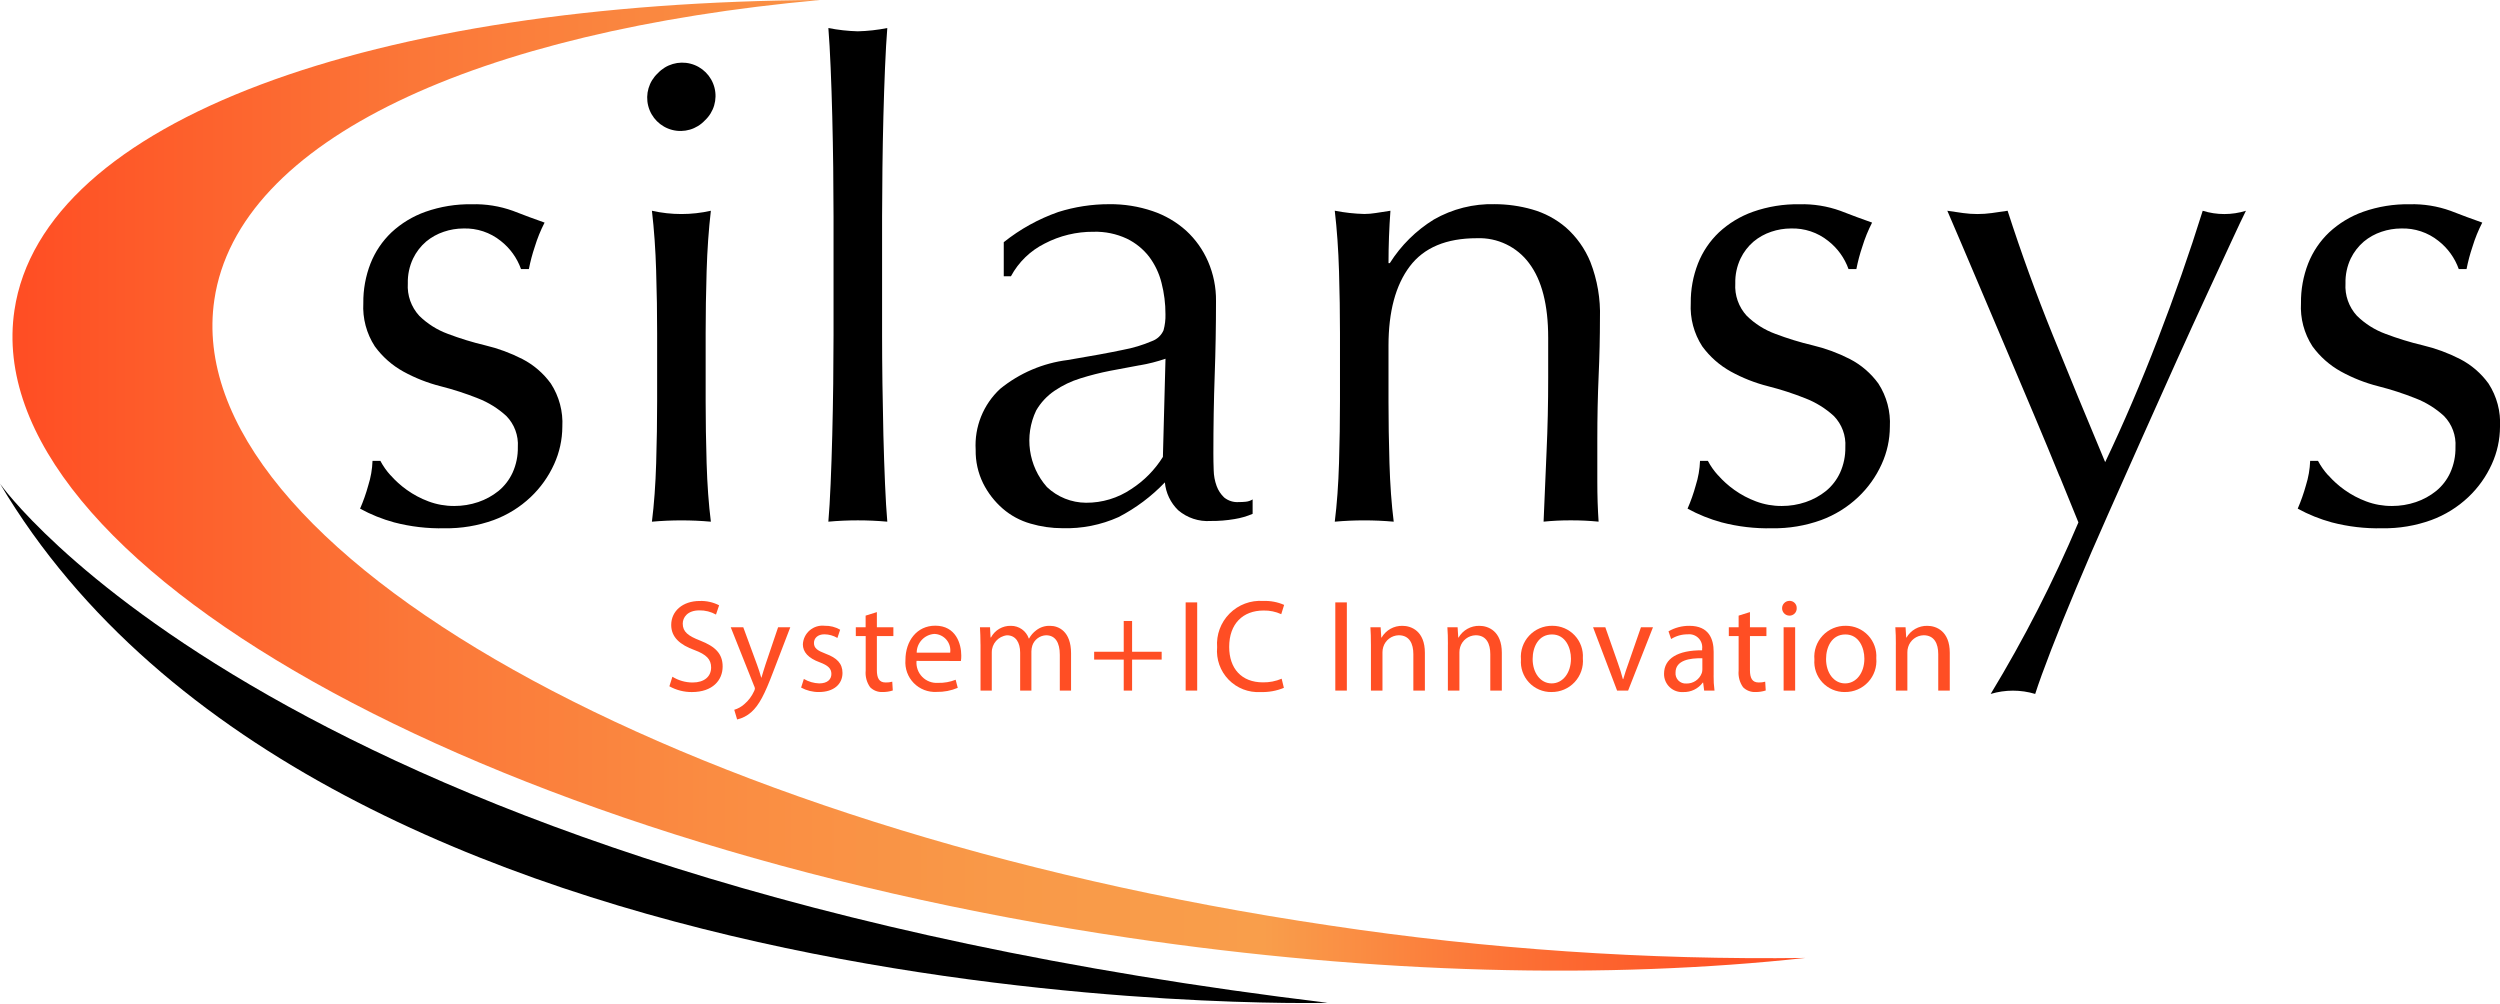
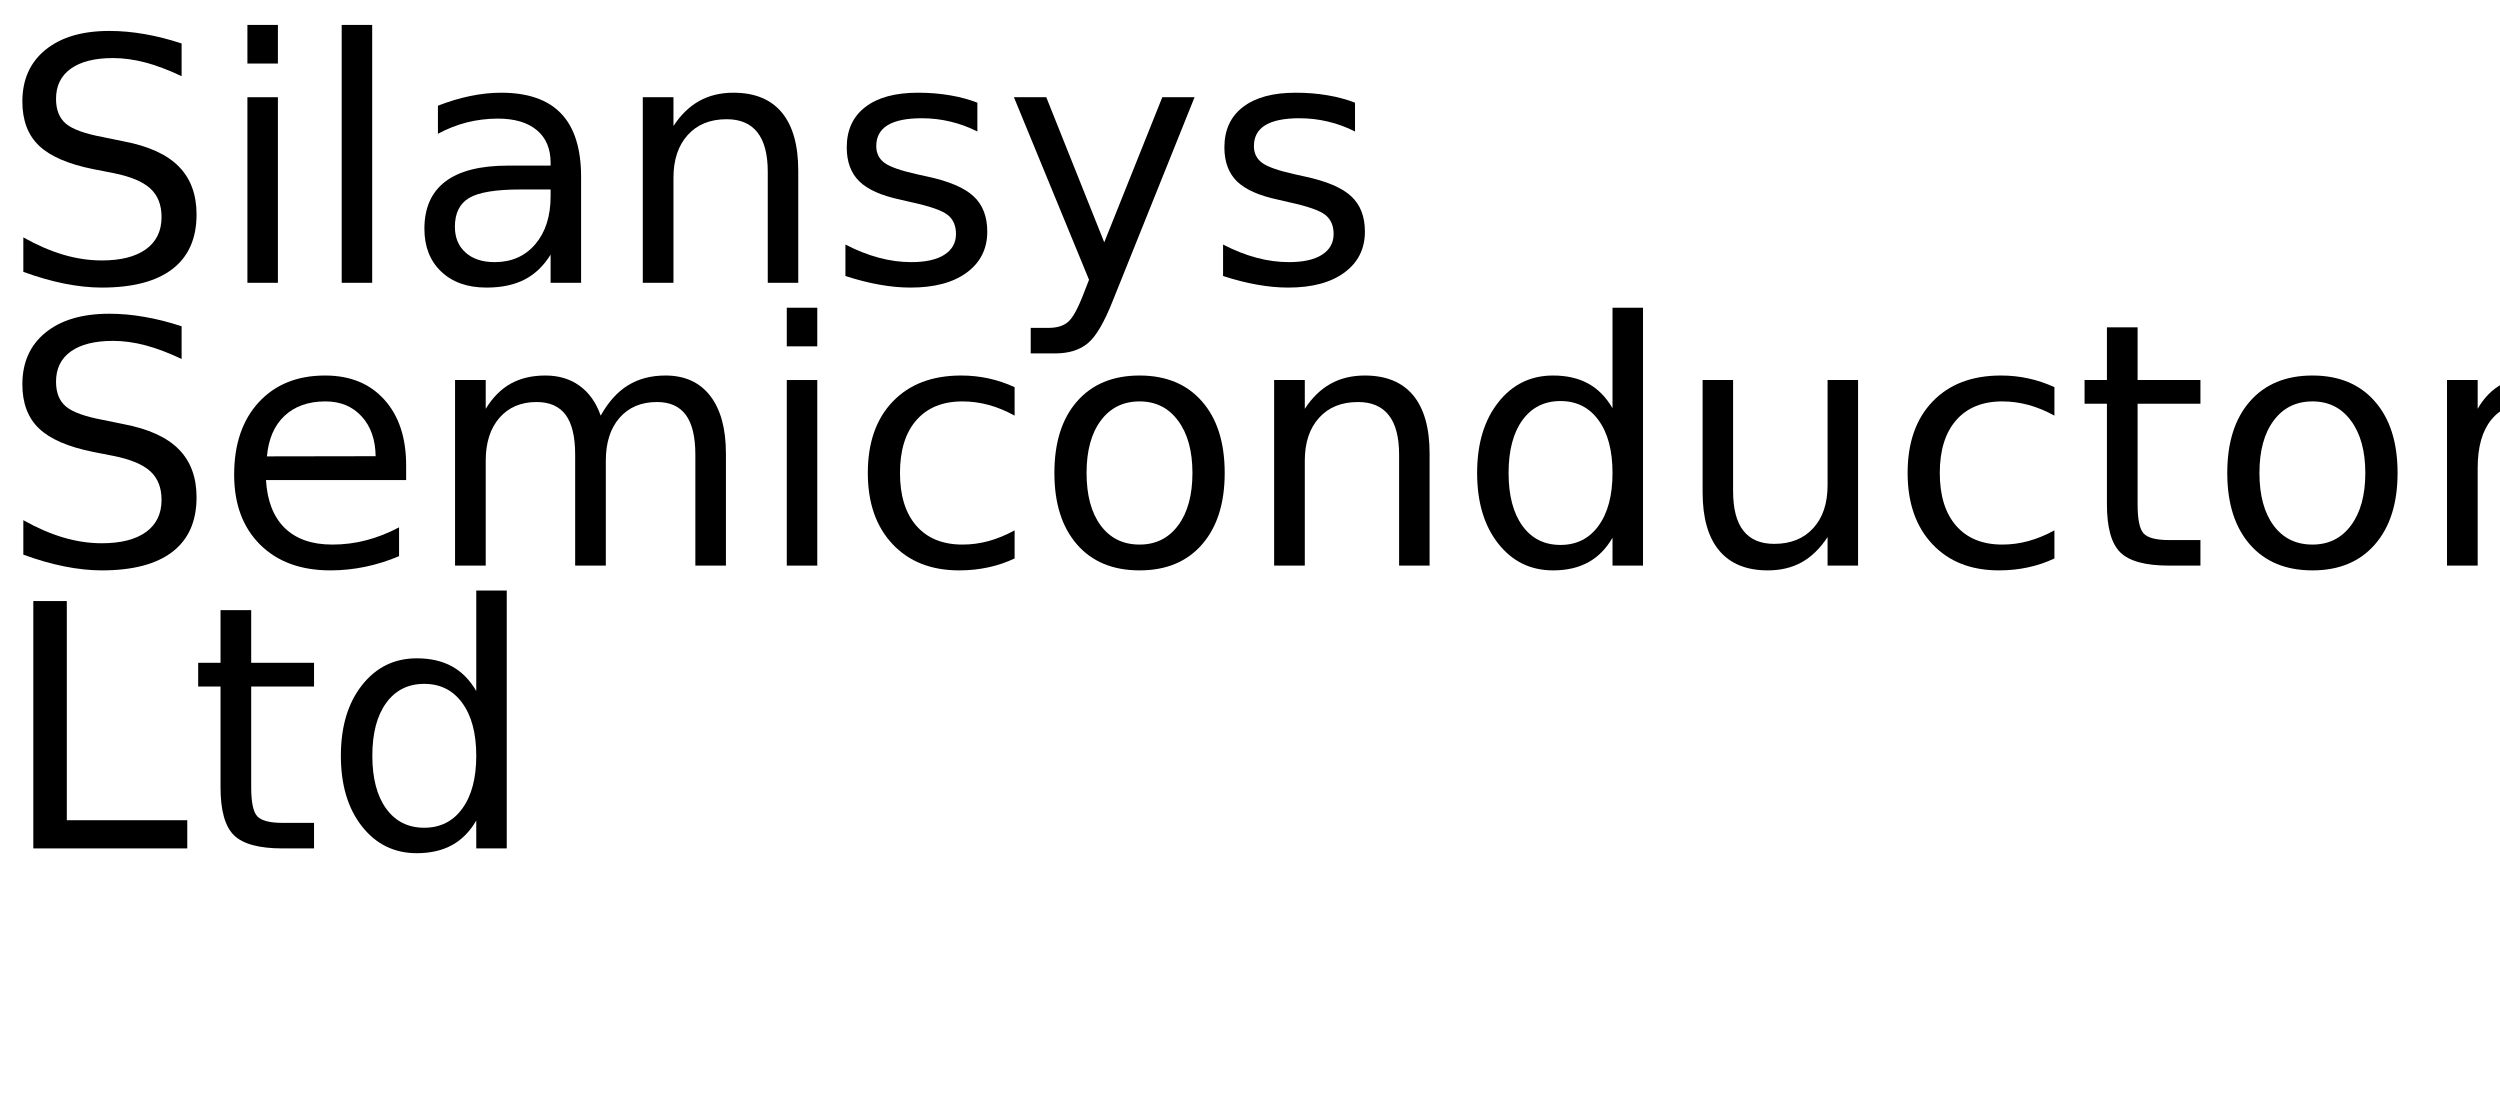
- <svg xmlns="http://www.w3.org/2000/svg" id="Silansys-logo" width="260" height="104.314" viewBox="0 0 260 104.314">
+ <svg xmlns="http://www.w3.org/2000/svg" xmlns:xlink="http://www.w3.org/1999/xlink" width="442" height="195" viewBox="0 0 442 195">
  <defs>
-     <linearGradient id="linear-gradient" y1="0.5" x2="1" y2="0.5" gradientUnits="objectBoundingBox">
-       <stop offset="0" stop-color="#ff4e24" />
-       <stop offset="0.06" stop-color="#fe5a29" />
-       <stop offset="0.22" stop-color="#fb7738" />
-       <stop offset="0.39" stop-color="#fa8c42" />
-       <stop offset="0.55" stop-color="#f99948" />
-       <stop offset="0.7" stop-color="#f99e4b" />
-       <stop offset="0.71" stop-color="#f99b4a" />
-       <stop offset="0.84" stop-color="#fc7135" />
-       <stop offset="0.94" stop-color="#fe5728" />
-       <stop offset="1" stop-color="#ff4e24" />
-     </linearGradient>
+     <g>
+       <g id="glyph-0-0">
+         <path d="M 32.109 -42.312 L 32.109 -36.531 C 29.859 -37.602 27.738 -38.406 25.75 -38.938 C 23.758 -39.469 21.836 -39.734 19.984 -39.734 C 16.754 -39.734 14.266 -39.109 12.516 -37.859 C 10.773 -36.609 9.906 -34.828 9.906 -32.516 C 9.906 -30.586 10.484 -29.129 11.641 -28.141 C 12.805 -27.148 15.008 -26.352 18.25 -25.75 L 21.828 -25.016 C 26.242 -24.18 29.5 -22.703 31.594 -20.578 C 33.695 -18.461 34.75 -15.629 34.75 -12.078 C 34.75 -7.836 33.328 -4.625 30.484 -2.438 C 27.641 -0.25 23.473 0.844 17.984 0.844 C 15.922 0.844 13.719 0.609 11.375 0.141 C 9.039 -0.328 6.625 -1.02 4.125 -1.938 L 4.125 -8.031 C 6.531 -6.676 8.883 -5.656 11.188 -4.969 C 13.5 -4.289 15.766 -3.953 17.984 -3.953 C 21.367 -3.953 23.977 -4.613 25.812 -5.938 C 27.645 -7.27 28.562 -9.164 28.562 -11.625 C 28.562 -13.781 27.898 -15.461 26.578 -16.672 C 25.266 -17.879 23.102 -18.785 20.094 -19.391 L 16.5 -20.094 C 12.082 -20.977 8.883 -22.359 6.906 -24.234 C 4.938 -26.109 3.953 -28.711 3.953 -32.047 C 3.953 -35.922 5.312 -38.969 8.031 -41.188 C 10.758 -43.414 14.52 -44.531 19.312 -44.531 C 21.363 -44.531 23.453 -44.344 25.578 -43.969 C 27.703 -43.602 29.879 -43.051 32.109 -42.312 Z M 32.109 -42.312 " />
+       </g>
+       <g id="glyph-0-1">
+         <path d="M 5.656 -32.812 L 11.047 -32.812 L 11.047 0 L 5.656 0 Z M 5.656 -45.594 L 11.047 -45.594 L 11.047 -38.766 L 5.656 -38.766 Z M 5.656 -45.594 " />
+       </g>
+       <g id="glyph-0-2">
+         <path d="M 5.656 -45.594 L 11.047 -45.594 L 11.047 0 L 5.656 0 Z M 5.656 -45.594 " />
+       </g>
+       <g id="glyph-0-3">
+         <path d="M 20.562 -16.5 C 16.207 -16.5 13.191 -16 11.516 -15 C 9.836 -14 9 -12.301 9 -9.906 C 9 -7.988 9.629 -6.469 10.891 -5.344 C 12.148 -4.219 13.863 -3.656 16.031 -3.656 C 19.02 -3.656 21.414 -4.711 23.219 -6.828 C 25.02 -8.953 25.922 -11.773 25.922 -15.297 L 25.922 -16.5 Z M 31.312 -18.719 L 31.312 0 L 25.922 0 L 25.922 -4.984 C 24.691 -2.992 23.16 -1.523 21.328 -0.578 C 19.492 0.367 17.25 0.844 14.594 0.844 C 11.227 0.844 8.555 -0.098 6.578 -1.984 C 4.598 -3.867 3.609 -6.391 3.609 -9.547 C 3.609 -13.242 4.844 -16.031 7.312 -17.906 C 9.781 -19.781 13.469 -20.719 18.375 -20.719 L 25.922 -20.719 L 25.922 -21.234 C 25.922 -23.723 25.102 -25.645 23.469 -27 C 21.844 -28.352 19.555 -29.031 16.609 -29.031 C 14.734 -29.031 12.906 -28.805 11.125 -28.359 C 9.352 -27.91 7.645 -27.238 6 -26.344 L 6 -31.312 C 7.977 -32.082 9.895 -32.656 11.75 -33.031 C 13.602 -33.414 15.41 -33.609 17.172 -33.609 C 21.91 -33.609 25.453 -32.375 27.797 -29.906 C 30.141 -27.445 31.312 -23.719 31.312 -18.719 Z M 31.312 -18.719 " />
+       </g>
+       <g id="glyph-0-4">
+         <path d="M 32.938 -19.812 L 32.938 0 L 27.547 0 L 27.547 -19.625 C 27.547 -22.727 26.938 -25.051 25.719 -26.594 C 24.508 -28.145 22.695 -28.922 20.281 -28.922 C 17.363 -28.922 15.066 -27.988 13.391 -26.125 C 11.711 -24.27 10.875 -21.742 10.875 -18.547 L 10.875 0 L 5.453 0 L 5.453 -32.812 L 10.875 -32.812 L 10.875 -27.719 C 12.156 -29.688 13.672 -31.16 15.422 -32.141 C 17.172 -33.117 19.188 -33.609 21.469 -33.609 C 25.238 -33.609 28.094 -32.441 30.031 -30.109 C 31.969 -27.773 32.938 -24.344 32.938 -19.812 Z M 32.938 -19.812 " />
+       </g>
+       <g id="glyph-0-5">
+         <path d="M 26.578 -31.844 L 26.578 -26.75 C 25.047 -27.531 23.457 -28.113 21.812 -28.5 C 20.176 -28.895 18.484 -29.094 16.734 -29.094 C 14.055 -29.094 12.047 -28.68 10.703 -27.859 C 9.367 -27.035 8.703 -25.805 8.703 -24.172 C 8.703 -22.922 9.18 -21.938 10.141 -21.219 C 11.098 -20.508 13.02 -19.832 15.906 -19.188 L 17.75 -18.781 C 21.582 -17.957 24.301 -16.797 25.906 -15.297 C 27.52 -13.805 28.328 -11.723 28.328 -9.047 C 28.328 -6.004 27.117 -3.594 24.703 -1.812 C 22.297 -0.039 18.984 0.844 14.766 0.844 C 13.004 0.844 11.172 0.672 9.266 0.328 C 7.367 -0.004 5.363 -0.516 3.25 -1.203 L 3.25 -6.766 C 5.238 -5.734 7.203 -4.957 9.141 -4.438 C 11.078 -3.914 12.992 -3.656 14.891 -3.656 C 17.422 -3.656 19.367 -4.086 20.734 -4.953 C 22.109 -5.828 22.797 -7.055 22.797 -8.641 C 22.797 -10.109 22.301 -11.234 21.312 -12.016 C 20.32 -12.797 18.16 -13.547 14.828 -14.266 L 12.953 -14.703 C 9.609 -15.41 7.191 -16.488 5.703 -17.938 C 4.223 -19.395 3.484 -21.395 3.484 -23.938 C 3.484 -27.02 4.578 -29.398 6.766 -31.078 C 8.953 -32.766 12.055 -33.609 16.078 -33.609 C 18.078 -33.609 19.953 -33.457 21.703 -33.156 C 23.461 -32.863 25.086 -32.426 26.578 -31.844 Z M 26.578 -31.844 " />
+       </g>
+       <g id="glyph-0-6">
+         <path d="M 19.312 3.047 C 17.781 6.953 16.289 9.5 14.844 10.688 C 13.406 11.883 11.473 12.484 9.047 12.484 L 4.75 12.484 L 4.75 7.969 L 7.906 7.969 C 9.395 7.969 10.547 7.613 11.359 6.906 C 12.18 6.207 13.094 4.551 14.094 1.938 L 15.062 -0.531 L 1.781 -32.812 L 7.5 -32.812 L 17.75 -7.156 L 28.016 -32.812 L 33.719 -32.812 Z M 19.312 3.047 " />
+       </g>
+       <g id="glyph-0-7">
+         <path d="M 33.719 -17.75 L 33.719 -15.125 L 8.938 -15.125 C 9.164 -11.406 10.281 -8.57 12.281 -6.625 C 14.289 -4.688 17.082 -3.719 20.656 -3.719 C 22.727 -3.719 24.734 -3.973 26.672 -4.484 C 28.617 -4.992 30.551 -5.754 32.469 -6.766 L 32.469 -1.672 C 30.531 -0.848 28.547 -0.223 26.516 0.203 C 24.484 0.629 22.422 0.844 20.328 0.844 C 15.098 0.844 10.953 -0.676 7.891 -3.719 C 4.836 -6.77 3.312 -10.891 3.312 -16.078 C 3.312 -21.453 4.758 -25.719 7.656 -28.875 C 10.562 -32.031 14.473 -33.609 19.391 -33.609 C 23.805 -33.609 27.297 -32.188 29.859 -29.344 C 32.43 -26.5 33.719 -22.633 33.719 -17.75 Z M 28.328 -19.344 C 28.285 -22.289 27.457 -24.641 25.844 -26.391 C 24.238 -28.148 22.109 -29.031 19.453 -29.031 C 16.441 -29.031 14.031 -28.18 12.219 -26.484 C 10.414 -24.785 9.379 -22.395 9.109 -19.312 Z M 28.328 -19.344 " />
+       </g>
+       <g id="glyph-0-8">
+         <path d="M 31.203 -26.516 C 32.547 -28.93 34.156 -30.719 36.031 -31.875 C 37.906 -33.031 40.113 -33.609 42.656 -33.609 C 46.07 -33.609 48.707 -32.41 50.562 -30.016 C 52.414 -27.617 53.344 -24.219 53.344 -19.812 L 53.344 0 L 47.938 0 L 47.938 -19.625 C 47.938 -22.77 47.379 -25.102 46.266 -26.625 C 45.148 -28.156 43.445 -28.922 41.156 -28.922 C 38.363 -28.922 36.156 -27.988 34.531 -26.125 C 32.914 -24.27 32.109 -21.742 32.109 -18.547 L 32.109 0 L 26.688 0 L 26.688 -19.625 C 26.688 -22.789 26.129 -25.129 25.016 -26.641 C 23.898 -28.16 22.18 -28.922 19.859 -28.922 C 17.109 -28.922 14.922 -27.988 13.297 -26.125 C 11.68 -24.258 10.875 -21.734 10.875 -18.547 L 10.875 0 L 5.453 0 L 5.453 -32.812 L 10.875 -32.812 L 10.875 -27.719 C 12.102 -29.727 13.578 -31.211 15.297 -32.172 C 17.016 -33.129 19.055 -33.609 21.422 -33.609 C 23.797 -33.609 25.816 -33 27.484 -31.781 C 29.16 -30.57 30.398 -28.816 31.203 -26.516 Z M 31.203 -26.516 " />
+       </g>
+       <g id="glyph-0-9">
+         <path d="M 29.266 -31.547 L 29.266 -26.516 C 27.742 -27.359 26.219 -27.988 24.688 -28.406 C 23.156 -28.82 21.609 -29.031 20.047 -29.031 C 16.547 -29.031 13.828 -27.922 11.891 -25.703 C 9.961 -23.492 9 -20.383 9 -16.375 C 9 -12.375 9.961 -9.266 11.891 -7.047 C 13.828 -4.828 16.547 -3.719 20.047 -3.719 C 21.609 -3.719 23.156 -3.926 24.688 -4.344 C 26.219 -4.77 27.742 -5.398 29.266 -6.234 L 29.266 -1.266 C 27.766 -0.555 26.207 -0.031 24.594 0.312 C 22.977 0.664 21.266 0.844 19.453 0.844 C 14.516 0.844 10.586 -0.707 7.672 -3.812 C 4.766 -6.914 3.312 -11.102 3.312 -16.375 C 3.312 -21.727 4.781 -25.938 7.719 -29 C 10.656 -32.07 14.688 -33.609 19.812 -33.609 C 21.469 -33.609 23.086 -33.438 24.672 -33.094 C 26.254 -32.75 27.785 -32.234 29.266 -31.547 Z M 29.266 -31.547 " />
+       </g>
+       <g id="glyph-0-10">
+         <path d="M 18.375 -29.031 C 15.477 -29.031 13.191 -27.898 11.516 -25.641 C 9.836 -23.391 9 -20.301 9 -16.375 C 9 -12.445 9.832 -9.352 11.5 -7.094 C 13.164 -4.844 15.457 -3.719 18.375 -3.719 C 21.238 -3.719 23.508 -4.848 25.188 -7.109 C 26.875 -9.379 27.719 -12.469 27.719 -16.375 C 27.719 -20.258 26.875 -23.336 25.188 -25.609 C 23.508 -27.891 21.238 -29.031 18.375 -29.031 Z M 18.375 -33.609 C 23.062 -33.609 26.738 -32.082 29.406 -29.031 C 32.082 -25.988 33.422 -21.77 33.422 -16.375 C 33.422 -11.008 32.082 -6.797 29.406 -3.734 C 26.738 -0.68 23.062 0.844 18.375 0.844 C 13.664 0.844 9.977 -0.68 7.312 -3.734 C 4.645 -6.797 3.312 -11.008 3.312 -16.375 C 3.312 -21.77 4.645 -25.988 7.312 -29.031 C 9.977 -32.082 13.664 -33.609 18.375 -33.609 Z M 18.375 -33.609 " />
+       </g>
+       <g id="glyph-0-11">
+         <path d="M 27.25 -27.828 L 27.25 -45.594 L 32.641 -45.594 L 32.641 0 L 27.25 0 L 27.25 -4.922 C 26.113 -2.973 24.68 -1.523 22.953 -0.578 C 21.223 0.367 19.148 0.844 16.734 0.844 C 12.766 0.844 9.535 -0.734 7.047 -3.891 C 4.555 -7.055 3.312 -11.219 3.312 -16.375 C 3.312 -21.531 4.555 -25.691 7.047 -28.859 C 9.535 -32.023 12.766 -33.609 16.734 -33.609 C 19.148 -33.609 21.223 -33.133 22.953 -32.188 C 24.68 -31.238 26.113 -29.785 27.25 -27.828 Z M 8.875 -16.375 C 8.875 -12.414 9.688 -9.305 11.312 -7.047 C 12.945 -4.785 15.191 -3.656 18.047 -3.656 C 20.898 -3.656 23.145 -4.785 24.781 -7.047 C 26.426 -9.305 27.25 -12.414 27.25 -16.375 C 27.25 -20.344 26.426 -23.453 24.781 -25.703 C 23.145 -27.961 20.898 -29.094 18.047 -29.094 C 15.191 -29.094 12.945 -27.961 11.312 -25.703 C 9.688 -23.453 8.875 -20.344 8.875 -16.375 Z M 8.875 -16.375 " />
+       </g>
+       <g id="glyph-0-12">
+         <path d="M 5.094 -12.953 L 5.094 -32.812 L 10.484 -32.812 L 10.484 -13.156 C 10.484 -10.051 11.086 -7.723 12.297 -6.172 C 13.516 -4.617 15.332 -3.844 17.75 -3.844 C 20.664 -3.844 22.969 -4.77 24.656 -6.625 C 26.344 -8.477 27.188 -11.004 27.188 -14.203 L 27.188 -32.812 L 32.578 -32.812 L 32.578 0 L 27.188 0 L 27.188 -5.047 C 25.875 -3.047 24.352 -1.562 22.625 -0.594 C 20.906 0.363 18.898 0.844 16.609 0.844 C 12.836 0.844 9.973 -0.328 8.016 -2.672 C 6.066 -5.016 5.094 -8.441 5.094 -12.953 Z M 18.656 -33.609 Z M 18.656 -33.609 " />
+       </g>
+       <g id="glyph-0-13">
+         <path d="M 10.984 -42.125 L 10.984 -32.812 L 22.094 -32.812 L 22.094 -28.625 L 10.984 -28.625 L 10.984 -10.812 C 10.984 -8.133 11.348 -6.414 12.078 -5.656 C 12.816 -4.895 14.305 -4.516 16.547 -4.516 L 22.094 -4.516 L 22.094 0 L 16.547 0 C 12.391 0 9.52 -0.773 7.938 -2.328 C 6.352 -3.879 5.562 -6.707 5.562 -10.812 L 5.562 -28.625 L 1.609 -28.625 L 1.609 -32.812 L 5.562 -32.812 L 5.562 -42.125 Z M 10.984 -42.125 " />
+       </g>
+       <g id="glyph-0-14">
+         <path d="M 24.672 -27.781 C 24.066 -28.125 23.406 -28.379 22.688 -28.547 C 21.977 -28.711 21.191 -28.797 20.328 -28.797 C 17.285 -28.797 14.945 -27.805 13.312 -25.828 C 11.688 -23.848 10.875 -21 10.875 -17.281 L 10.875 0 L 5.453 0 L 5.453 -32.812 L 10.875 -32.812 L 10.875 -27.719 C 12 -29.707 13.469 -31.188 15.281 -32.156 C 17.102 -33.125 19.316 -33.609 21.922 -33.609 C 22.285 -33.609 22.691 -33.582 23.141 -33.531 C 23.586 -33.477 24.086 -33.406 24.641 -33.312 Z M 24.672 -27.781 " />
+       </g>
+       <g id="glyph-0-15">
+         <path d="M 5.891 -43.734 L 11.812 -43.734 L 11.812 -4.984 L 33.109 -4.984 L 33.109 0 L 5.891 0 Z M 5.891 -43.734 " />
+       </g>
+     </g>
  </defs>
-   <g id="Group_1" data-name="Group 1" transform="translate(37.447 2.915)">
-     <path id="Path_1" data-name="Path 1" d="M118.386,93.531a10.021,10.021,0,0,0,1.7,1.531,9.694,9.694,0,0,0,2.246,1.193,7.51,7.51,0,0,0,2.688.478,7.7,7.7,0,0,0,2.486-.406,6.9,6.9,0,0,0,2.113-1.157,5.373,5.373,0,0,0,1.463-1.9,6.158,6.158,0,0,0,.546-2.659,4.232,4.232,0,0,0-1.193-3.234,9.415,9.415,0,0,0-2.961-1.84,31.1,31.1,0,0,0-3.881-1.258,16.375,16.375,0,0,1-3.881-1.531,9.128,9.128,0,0,1-2.961-2.62,7.509,7.509,0,0,1-1.193-4.495,11.026,11.026,0,0,1,.748-4.118,9.067,9.067,0,0,1,2.178-3.234,10.22,10.22,0,0,1,3.539-2.145,13.892,13.892,0,0,1,4.833-.783,11.672,11.672,0,0,1,4.254.683q1.736.678,3.3,1.225a15,15,0,0,0-1.021,2.519,17.956,17.956,0,0,0-.614,2.314h-.816a6.479,6.479,0,0,0-2.109-2.928,5.894,5.894,0,0,0-3.881-1.294,6.387,6.387,0,0,0-2.041.341,5.706,5.706,0,0,0-1.84,1.021A5.442,5.442,0,0,0,120.732,71a5.72,5.72,0,0,0-.546,2.587,4.543,4.543,0,0,0,1.193,3.37,8.347,8.347,0,0,0,2.961,1.872,31.289,31.289,0,0,0,3.881,1.193,17.237,17.237,0,0,1,3.881,1.43,8.436,8.436,0,0,1,2.961,2.551,7.509,7.509,0,0,1,1.193,4.495,9.464,9.464,0,0,1-.852,3.881,10.9,10.9,0,0,1-2.451,3.439,11.289,11.289,0,0,1-3.845,2.382,14.388,14.388,0,0,1-5.106.852,19.042,19.042,0,0,1-5.242-.614,16.329,16.329,0,0,1-3.539-1.427,17.858,17.858,0,0,0,.852-2.418,9.509,9.509,0,0,0,.442-2.551h.816a7.335,7.335,0,0,0,1.056,1.5Z" transform="translate(-115.22 -47.026)" />
-     <path id="Path_2" data-name="Path 2" d="M208.371,21.321a3.467,3.467,0,1,1,4.9,4.9,3.467,3.467,0,1,1-4.9-4.9Zm-.169,20.6q-.1-3.369-.442-6.3a13.933,13.933,0,0,0,6.13,0q-.341,2.93-.442,6.3t-.1,6.435V55.43q0,3.066.1,6.435t.442,6.094c-1.047-.094-2.067-.136-3.065-.136s-2.022.042-3.065.136q.341-2.725.442-6.094t.1-6.435V48.351Q208.306,45.285,208.2,41.916Z" transform="translate(-177.407 -16.618)" />
-     <path id="Path_3" data-name="Path 3" d="M265.577,23.543q-.034-2.725-.1-5.379t-.169-5.073q-.1-2.413-.237-4.121a18.266,18.266,0,0,0,3.065.341A17.928,17.928,0,0,0,271.2,8.97q-.136,1.7-.237,4.121t-.169,5.073q-.068,2.657-.1,5.379t-.036,5.038V40.905q0,2.316.036,5.038t.1,5.379q.068,2.657.169,5.038t.237,3.949c-1.047-.094-2.067-.137-3.065-.137s-2.022.042-3.065.137c.091-1.047.169-2.36.237-3.949s.124-3.27.169-5.038.078-3.562.1-5.379.033-3.494.033-5.038V28.581q0-2.316-.033-5.038Z" transform="translate(-216.368 -8.97)" />
-     <path id="Path_4" data-name="Path 4" d="M320.79,66.156a17.49,17.49,0,0,1,5.311-.816,13.531,13.531,0,0,1,4.5.715,10.021,10.021,0,0,1,3.5,2.041,9.451,9.451,0,0,1,2.275,3.2,10.055,10.055,0,0,1,.829,4.118q0,3.881-.137,7.729t-.137,8.135c0,.546.01,1.125.033,1.736a5.1,5.1,0,0,0,.305,1.635,3.117,3.117,0,0,0,.783,1.193,2.171,2.171,0,0,0,1.531.478,6.881,6.881,0,0,0,.715-.036,1.642,1.642,0,0,0,.715-.241v1.5a7.929,7.929,0,0,1-1.872.543,13.888,13.888,0,0,1-2.486.2,4.716,4.716,0,0,1-3.387-1.121,4.615,4.615,0,0,1-1.381-2.893,18.272,18.272,0,0,1-4.817,3.608,13.265,13.265,0,0,1-5.834,1.157,11.75,11.75,0,0,1-3.325-.478A7.577,7.577,0,0,1,315.024,97a8.565,8.565,0,0,1-2.035-2.623,7.607,7.607,0,0,1-.78-3.5,8,8,0,0,1,2.545-6.331,13.835,13.835,0,0,1,7.023-3q3.661-.614,5.733-1.053a14.267,14.267,0,0,0,3.052-.92,2.066,2.066,0,0,0,1.186-1.121,5.651,5.651,0,0,0,.2-1.667,12.852,12.852,0,0,0-.41-3.266,7.584,7.584,0,0,0-1.294-2.724,6.547,6.547,0,0,0-2.314-1.872,7.677,7.677,0,0,0-3.471-.715,10.82,10.82,0,0,0-5.073,1.225,8.072,8.072,0,0,0-3.507,3.4h-.748V69.292a19.326,19.326,0,0,1,5.652-3.133Zm8.489,15.932q-1.526.273-3.084.579a28.9,28.9,0,0,0-3.081.783,9.969,9.969,0,0,0-2.711,1.3,6.291,6.291,0,0,0-1.9,2.041,7.28,7.28,0,0,0,1.118,7.966,5.957,5.957,0,0,0,4.066,1.632,8.289,8.289,0,0,0,4.709-1.427,10.727,10.727,0,0,0,3.286-3.338l.27-10.212a16.944,16.944,0,0,1-2.678.683Z" transform="translate(-248.187 -47.019)" />
-     <path id="Path_5" data-name="Path 5" d="M447.345,71.492a6.447,6.447,0,0,0-5.447-2.62q-4.768,0-6.978,2.928t-2.213,8.236v5.788q0,3.066.1,6.435t.442,6.094c-1.046-.094-2.067-.136-3.065-.136s-2.022.042-3.065.136q.341-2.725.442-6.094t.1-6.435V78.746q0-3.066-.1-6.435t-.442-6.3a18.266,18.266,0,0,0,3.065.341,7.728,7.728,0,0,0,1.193-.1c.432-.068.943-.146,1.531-.237q-.2,2.72-.2,5.447h.136a14.27,14.27,0,0,1,4.576-4.531,12.1,12.1,0,0,1,6.351-1.6,14.352,14.352,0,0,1,3.858.543,9.283,9.283,0,0,1,3.517,1.872,9.669,9.669,0,0,1,2.561,3.608,14.719,14.719,0,0,1,.991,5.821q0,2.93-.137,6.026t-.137,6.568v4.427q0,1.087.033,2.145c.023.7.059,1.375.1,2.009a28.4,28.4,0,0,0-2.893-.136,27.117,27.117,0,0,0-2.828.136q.136-3.539.309-7.287t.169-7.693V79.214q0-5.1-1.976-7.729Z" transform="translate(-325.75 -47.013)" />
-     <path id="Path_6" data-name="Path 6" d="M543.176,93.531a9.894,9.894,0,0,0,1.7,1.531,9.629,9.629,0,0,0,2.246,1.193,7.514,7.514,0,0,0,2.691.478,7.664,7.664,0,0,0,2.483-.406,6.9,6.9,0,0,0,2.113-1.157,5.373,5.373,0,0,0,1.463-1.9,6.158,6.158,0,0,0,.546-2.659,4.244,4.244,0,0,0-1.193-3.234,9.431,9.431,0,0,0-2.964-1.84,31.1,31.1,0,0,0-3.881-1.258,16.375,16.375,0,0,1-3.881-1.531,9.173,9.173,0,0,1-2.964-2.62,7.508,7.508,0,0,1-1.193-4.495,10.963,10.963,0,0,1,.751-4.118,9.026,9.026,0,0,1,2.178-3.234,10.221,10.221,0,0,1,3.539-2.145,13.9,13.9,0,0,1,4.836-.783,11.672,11.672,0,0,1,4.254.683q1.736.678,3.3,1.225a15.279,15.279,0,0,0-1.021,2.519,17.936,17.936,0,0,0-.614,2.314h-.816a6.462,6.462,0,0,0-2.113-2.928,5.894,5.894,0,0,0-3.881-1.294,6.422,6.422,0,0,0-2.044.341,5.656,5.656,0,0,0-1.836,1.021A5.4,5.4,0,0,0,545.519,71a5.72,5.72,0,0,0-.546,2.587,4.543,4.543,0,0,0,1.193,3.37,8.332,8.332,0,0,0,2.964,1.872,31.113,31.113,0,0,0,3.881,1.193,17.237,17.237,0,0,1,3.881,1.43,8.474,8.474,0,0,1,2.964,2.551,7.509,7.509,0,0,1,1.193,4.495,9.411,9.411,0,0,1-.852,3.881,10.9,10.9,0,0,1-2.451,3.439A11.29,11.29,0,0,1,553.9,98.2a14.388,14.388,0,0,1-5.106.852,19.026,19.026,0,0,1-5.242-.614,16.429,16.429,0,0,1-3.543-1.427,17.843,17.843,0,0,0,.852-2.418,9.534,9.534,0,0,0,.445-2.551h.816a7.214,7.214,0,0,0,1.056,1.5Z" transform="translate(-401.95 -47.026)" />
-     <path id="Path_7" data-name="Path 7" d="M634.807,95.072q-1.189-2.925-2.555-6.162t-2.792-6.6q-1.428-3.369-2.688-6.331t-2.213-5.21q-.956-2.247-1.43-3.335c.592.091,1.134.169,1.635.237a10.845,10.845,0,0,0,3,0c.5-.068,1.043-.146,1.635-.237q2.106,6.533,4.7,12.935t5.447,13.208q2.857-5.992,5.48-12.8t4.664-13.342a7.571,7.571,0,0,0,4.495,0q-.478.951-1.531,3.234t-2.519,5.447q-1.463,3.164-3.2,7.01t-3.539,7.9q-1.8,4.051-3.575,8.034t-3.266,7.556q-1.5,3.573-2.62,6.468t-1.667,4.6a8.016,8.016,0,0,0-4.628,0,138.179,138.179,0,0,0,9.123-17.84q-.751-1.838-1.94-4.765Z" transform="translate(-458.055 -48.43)" />
-     <path id="Path_8" data-name="Path 8" d="M738.422,93.531a9.894,9.894,0,0,0,1.7,1.531,9.693,9.693,0,0,0,2.246,1.193,7.51,7.51,0,0,0,2.688.478,7.7,7.7,0,0,0,2.486-.406,6.84,6.84,0,0,0,2.109-1.157,5.3,5.3,0,0,0,1.463-1.9,6.158,6.158,0,0,0,.543-2.659,4.242,4.242,0,0,0-1.19-3.234,9.413,9.413,0,0,0-2.961-1.84,31.28,31.28,0,0,0-3.881-1.258,16.374,16.374,0,0,1-3.881-1.531,9.127,9.127,0,0,1-2.961-2.62,7.485,7.485,0,0,1-1.193-4.495,10.962,10.962,0,0,1,.747-4.118,9.033,9.033,0,0,1,2.181-3.234,10.219,10.219,0,0,1,3.539-2.145,13.879,13.879,0,0,1,4.833-.783,11.661,11.661,0,0,1,4.254.683q1.736.678,3.3,1.225a15.006,15.006,0,0,0-1.021,2.519,17.968,17.968,0,0,0-.614,2.314H752a6.48,6.48,0,0,0-2.109-2.928,5.906,5.906,0,0,0-3.881-1.294,6.436,6.436,0,0,0-2.044.341,5.705,5.705,0,0,0-1.84,1.021A5.489,5.489,0,0,0,740.762,71a5.722,5.722,0,0,0-.543,2.587,4.543,4.543,0,0,0,1.193,3.37,8.346,8.346,0,0,0,2.961,1.872,31.3,31.3,0,0,0,3.881,1.193,17.237,17.237,0,0,1,3.881,1.43,8.437,8.437,0,0,1,2.961,2.551,7.509,7.509,0,0,1,1.193,4.495,9.464,9.464,0,0,1-.852,3.881,10.9,10.9,0,0,1-2.451,3.439,11.3,11.3,0,0,1-3.848,2.382,14.375,14.375,0,0,1-5.106.852,19.057,19.057,0,0,1-5.242-.614,16.325,16.325,0,0,1-3.539-1.427,18.822,18.822,0,0,0,.852-2.418,9.644,9.644,0,0,0,.442-2.551h.816a7.333,7.333,0,0,0,1.056,1.5Z" transform="translate(-533.735 -47.026)" />
+   <g fill="rgb(0%, 0%, 0%)" fill-opacity="1">
+     <use xlink:href="#glyph-0-0" x="0" y="50" />
+     <use xlink:href="#glyph-0-1" x="38.086" y="50" />
+     <use xlink:href="#glyph-0-2" x="54.756" y="50" />
+     <use xlink:href="#glyph-0-3" x="71.426" y="50" />
+     <use xlink:href="#glyph-0-4" x="108.193" y="50" />
+     <use xlink:href="#glyph-0-5" x="146.221" y="50" />
+     <use xlink:href="#glyph-0-6" x="177.48" y="50" />
+     <use xlink:href="#glyph-0-5" x="212.988" y="50" />
  </g>
-   <g id="Group_2" data-name="Group 2" transform="translate(69.617 62.486)">
-     <path id="Path_9" data-name="Path 9" d="M214.512,200.181a4,4,0,0,0,2.109.6c1.212,0,1.918-.624,1.918-1.563,0-.845-.491-1.349-1.729-1.81-1.5-.543-2.421-1.333-2.421-2.613,0-1.43,1.183-2.493,2.967-2.493a4.121,4.121,0,0,1,2.015.449l-.325.965a3.407,3.407,0,0,0-1.729-.436c-1.251,0-1.729.748-1.729,1.375,0,.858.559,1.281,1.823,1.771,1.55.611,2.327,1.346,2.327,2.694,0,1.414-1.034,2.655-3.2,2.655a4.754,4.754,0,0,1-2.34-.6Z" transform="translate(-214.2 -192.287)" fill="#ff4e24" />
-     <path id="Path_10" data-name="Path 10" d="M235.133,200.713l1.43,3.89c.163.435.328.952.436,1.349h.026c.124-.4.26-.9.423-1.375l1.307-3.864h1.268l-1.8,4.693c-.858,2.262-1.443,3.416-2.259,4.137a3.353,3.353,0,0,1-1.469.761l-.3-1.008a2.729,2.729,0,0,0,1.047-.585,3.812,3.812,0,0,0,1.008-1.336.768.768,0,0,0,.094-.283.724.724,0,0,0-.094-.3l-2.421-6.081h1.307Z" transform="translate(-227.45 -197.964)" fill="#ff4e24" />
-     <path id="Path_11" data-name="Path 11" d="M256.639,205.772a3.386,3.386,0,0,0,1.592.462c.858,0,1.268-.423,1.268-.982s-.341-.884-1.212-1.212c-1.2-.436-1.755-1.076-1.755-1.866a2.039,2.039,0,0,1,2.272-1.934,3.063,3.063,0,0,1,1.606.41l-.286.858a2.7,2.7,0,0,0-1.349-.38c-.708,0-1.089.41-1.089.9,0,.559.38.8,1.238,1.128,1.131.422,1.729.995,1.729,1.989,0,1.17-.913,1.986-2.451,1.986a3.794,3.794,0,0,1-1.853-.462l.286-.9Z" transform="translate(-242.651 -197.646)" fill="#ff4e24" />
-     <path id="Path_12" data-name="Path 12" d="M276.041,195.86v1.58h1.716v.913h-1.716V201.9c0,.816.231,1.281.9,1.281a2.239,2.239,0,0,0,.7-.081l.055.913a3.276,3.276,0,0,1-1.063.162,1.712,1.712,0,0,1-1.294-.5,2.564,2.564,0,0,1-.461-1.729v-3.591H273.85v-.913h1.021v-1.212l1.17-.367Z" transform="translate(-254.463 -194.69)" fill="#ff4e24" />
-     <path id="Path_13" data-name="Path 13" d="M290.877,203.873a2.1,2.1,0,0,0,2.246,2.285,4.566,4.566,0,0,0,1.823-.325l.218.842a5.345,5.345,0,0,1-2.2.423,3.074,3.074,0,0,1-3.24-3.322c0-1.973,1.183-3.565,3.1-3.565,2.152,0,2.707,1.892,2.707,3.1a3.248,3.248,0,0,1-.039.572Zm3.5-.858a1.71,1.71,0,0,0-1.648-1.947,1.971,1.971,0,0,0-1.836,1.947Z" transform="translate(-265.175 -197.626)" fill="#ff4e24" />
-     <path id="Path_14" data-name="Path 14" d="M313.635,202.191c0-.7-.026-1.238-.055-1.781h1.047l.055,1.063h.042a2.274,2.274,0,0,1,2.083-1.212,1.944,1.944,0,0,1,1.853,1.32h.026a2.649,2.649,0,0,1,.747-.858,2.207,2.207,0,0,1,1.443-.462c.884,0,2.178.572,2.178,2.857V207h-1.17V203.27c0-1.281-.475-2.028-1.43-2.028a1.573,1.573,0,0,0-1.43,1.076,2.112,2.112,0,0,0-.094.6V207h-1.17v-3.946c0-1.063-.462-1.81-1.375-1.81a1.779,1.779,0,0,0-1.576,1.781V207h-1.17v-4.8Z" transform="translate(-281.281 -197.66)" fill="#ff4e24" />
-     <path id="Path_15" data-name="Path 15" d="M354.066,198.71v3.2h3.075v.816h-3.075v3.224h-.871v-3.224H350.12v-.816h3.075v-3.2Z" transform="translate(-305.945 -196.614)" fill="#ff4e24" />
-     <path id="Path_16" data-name="Path 16" d="M380.606,192.76v9.172h-1.2V192.76Z" transform="translate(-325.715 -192.597)" fill="#ff4e24" />
-     <path id="Path_17" data-name="Path 17" d="M396.409,201.338a5.827,5.827,0,0,1-2.421.436,4.278,4.278,0,0,1-4.518-4.654,4.488,4.488,0,0,1,4.791-4.82,4.917,4.917,0,0,1,2.178.41l-.3.965a4.2,4.2,0,0,0-1.836-.38c-2.152,0-3.578,1.375-3.578,3.783,0,2.262,1.294,3.689,3.51,3.689a4.78,4.78,0,0,0,1.947-.38l.231.952Z" transform="translate(-332.506 -192.287)" fill="#ff4e24" />
-     <path id="Path_18" data-name="Path 18" d="M428.489,192.76v9.172h-1.2V192.76Z" transform="translate(-358.034 -192.597)" fill="#ff4e24" />
-     <path id="Path_19" data-name="Path 19" d="M438.572,202.191c0-.7-.013-1.238-.052-1.781h1.063l.068,1.076h.029a2.441,2.441,0,0,1,2.178-1.225c.913,0,2.327.543,2.327,2.8V207h-1.2v-3.8c0-1.063-.393-1.96-1.524-1.96a1.728,1.728,0,0,0-1.606,1.225,1.849,1.849,0,0,0-.081.556V207h-1.2v-4.8Z" transform="translate(-365.614 -197.66)" fill="#ff4e24" />
-     <path id="Path_20" data-name="Path 20" d="M463.205,202.191c0-.7-.013-1.238-.055-1.781h1.063l.068,1.076h.026a2.449,2.449,0,0,1,2.178-1.225c.913,0,2.327.543,2.327,2.8V207h-1.2v-3.8c0-1.063-.393-1.96-1.524-1.96a1.728,1.728,0,0,0-1.606,1.225,1.752,1.752,0,0,0-.081.556V207h-1.2v-4.8Z" transform="translate(-382.239 -197.66)" fill="#ff4e24" />
-     <path id="Path_21" data-name="Path 21" d="M489.849,207.147a3.14,3.14,0,0,1-3.159-3.39,3.224,3.224,0,0,1,3.266-3.5,3.161,3.161,0,0,1,3.172,3.374,3.23,3.23,0,0,1-3.266,3.513Zm.042-.9c1.141,0,2-1.076,2-2.571,0-1.118-.559-2.519-1.973-2.519s-2.012,1.307-2.012,2.558c0,1.443.816,2.532,1.973,2.532h.016Z" transform="translate(-398.128 -197.66)" fill="#ff4e24" />
-     <path id="Path_22" data-name="Path 22" d="M511.037,200.72l1.294,3.689c.218.614.393,1.157.53,1.7h.042c.15-.543.341-1.089.559-1.7l1.281-3.689h1.251l-2.587,6.588h-1.144l-2.5-6.588h1.28Z" transform="translate(-413.701 -197.97)" fill="#ff4e24" />
-     <path id="Path_23" data-name="Path 23" d="M537.628,205.411a11.019,11.019,0,0,0,.094,1.58h-1.076l-.107-.832H536.5a2.427,2.427,0,0,1-2.012.982,1.876,1.876,0,0,1-2.015-1.892c0-1.593,1.417-2.464,3.962-2.451v-.137a1.354,1.354,0,0,0-1.5-1.524,3.194,3.194,0,0,0-1.726.488l-.273-.8a4.264,4.264,0,0,1,2.178-.572c2.028,0,2.519,1.375,2.519,2.7v2.464Zm-1.17-1.784c-1.307-.029-2.789.2-2.789,1.482a1.049,1.049,0,0,0,1.115,1.144,1.658,1.658,0,0,0,1.619-1.1,1.2,1.2,0,0,0,.055-.38Z" transform="translate(-429.03 -197.653)" fill="#ff4e24" />
-     <path id="Path_24" data-name="Path 24" d="M555.414,195.86v1.58h1.713v.913h-1.713V201.9c0,.816.231,1.281.9,1.281A2.2,2.2,0,0,0,557,203.1l.055.913a3.275,3.275,0,0,1-1.063.162,1.712,1.712,0,0,1-1.294-.5,2.564,2.564,0,0,1-.462-1.729v-3.591h-1.02v-.913h1.02v-1.212l1.17-.367Z" transform="translate(-443.036 -194.69)" fill="#ff4e24" />
-     <path id="Path_25" data-name="Path 25" d="M570.948,193.8a.769.769,0,0,1,.029-1.537.735.735,0,0,1,.761.764.748.748,0,0,1-.777.774Zm-.572,7.8V195.01h1.2V201.6Z" transform="translate(-454.497 -192.26)" fill="#ff4e24" />
-     <path id="Path_26" data-name="Path 26" d="M583.749,207.147a3.141,3.141,0,0,1-3.159-3.39,3.224,3.224,0,0,1,3.266-3.5,3.161,3.161,0,0,1,3.172,3.374,3.23,3.23,0,0,1-3.266,3.513h-.013Zm.039-.9c1.144,0,2-1.076,2-2.571,0-1.118-.556-2.519-1.973-2.519s-2.012,1.307-2.012,2.558c0,1.443.816,2.532,1.973,2.532Z" transform="translate(-461.51 -197.66)" fill="#ff4e24" />
-     <path id="Path_27" data-name="Path 27" d="M606.545,202.191c0-.7-.013-1.238-.055-1.781h1.063l.068,1.076h.026a2.445,2.445,0,0,1,2.178-1.225c.913,0,2.327.543,2.327,2.8V207h-1.2v-3.8c0-1.063-.393-1.96-1.524-1.96a1.728,1.728,0,0,0-1.606,1.225,1.754,1.754,0,0,0-.081.556V207h-1.2v-4.8Z" transform="translate(-478.992 -197.66)" fill="#ff4e24" />
+   <g fill="rgb(0%, 0%, 0%)" fill-opacity="1">
+     <use xlink:href="#glyph-0-0" x="0" y="100" />
+     <use xlink:href="#glyph-0-7" x="38.086" y="100" />
+     <use xlink:href="#glyph-0-8" x="75" y="100" />
+     <use xlink:href="#glyph-0-1" x="133.447" y="100" />
+     <use xlink:href="#glyph-0-9" x="150.117" y="100" />
+     <use xlink:href="#glyph-0-10" x="183.105" y="100" />
+     <use xlink:href="#glyph-0-4" x="219.814" y="100" />
+     <use xlink:href="#glyph-0-11" x="257.842" y="100" />
+     <use xlink:href="#glyph-0-12" x="295.928" y="100" />
+     <use xlink:href="#glyph-0-9" x="333.955" y="100" />
+     <use xlink:href="#glyph-0-13" x="366.943" y="100" />
+     <use xlink:href="#glyph-0-10" x="390.469" y="100" />
+     <use xlink:href="#glyph-0-14" x="427.178" y="100" />
  </g>
-   <path id="Path_28" data-name="Path 28" d="M0,154.77s28.493,40.763,138.083,53.99C138.083,208.76,33.7,211.549,0,154.77Z" transform="translate(0 -104.468)" />
-   <path id="Path_29" data-name="Path 29" d="M190.486,99.622c-20.453,2.233-44.7,1.716-70.345-2.083C52.26,87.5.337,58.28,4.192,32.286,7.12,12.474,41.626.234,87.966,0,52.4,3.244,27.449,14.5,24.986,31.172,21.144,57.071,73.08,86.2,140.962,96.248a305.558,305.558,0,0,0,49.525,3.377Z" transform="translate(-2.693)" fill="url(#linear-gradient)" />
+   <g fill="rgb(0%, 0%, 0%)" fill-opacity="1">
+     <use xlink:href="#glyph-0-15" x="0" y="150" />
+     <use xlink:href="#glyph-0-13" x="33.428" y="150" />
+     <use xlink:href="#glyph-0-11" x="56.953" y="150" />
+   </g>
</svg>
